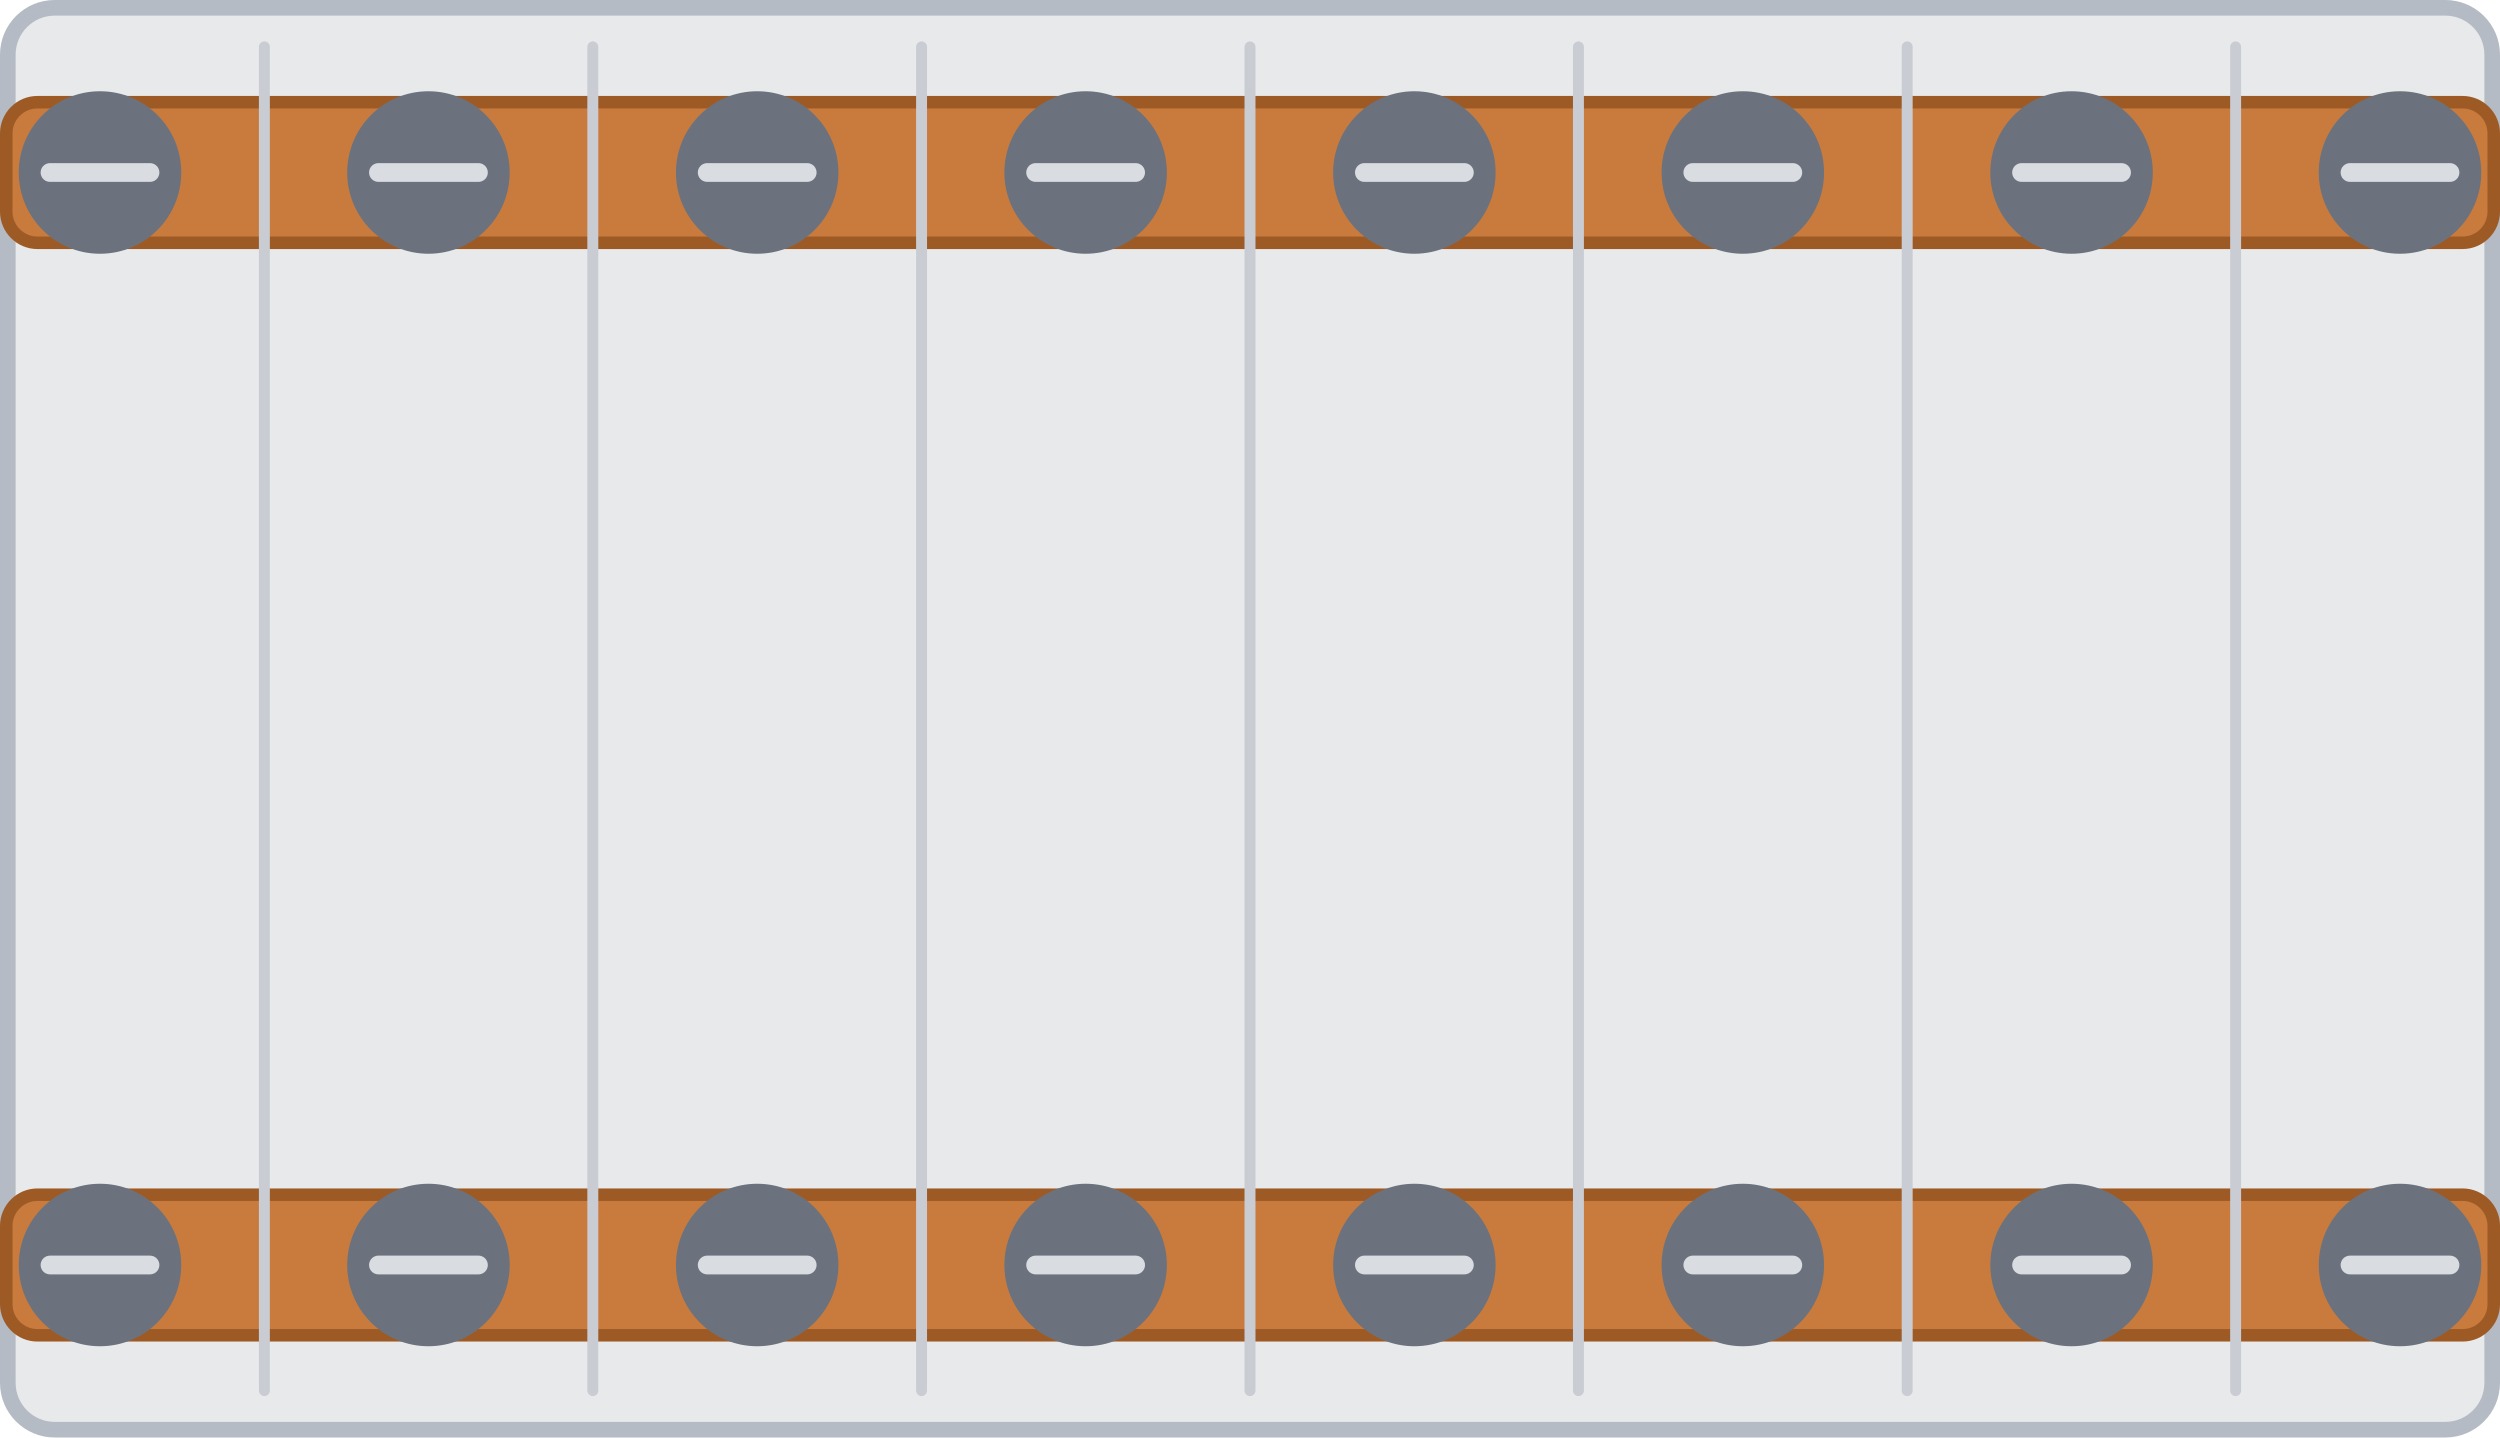
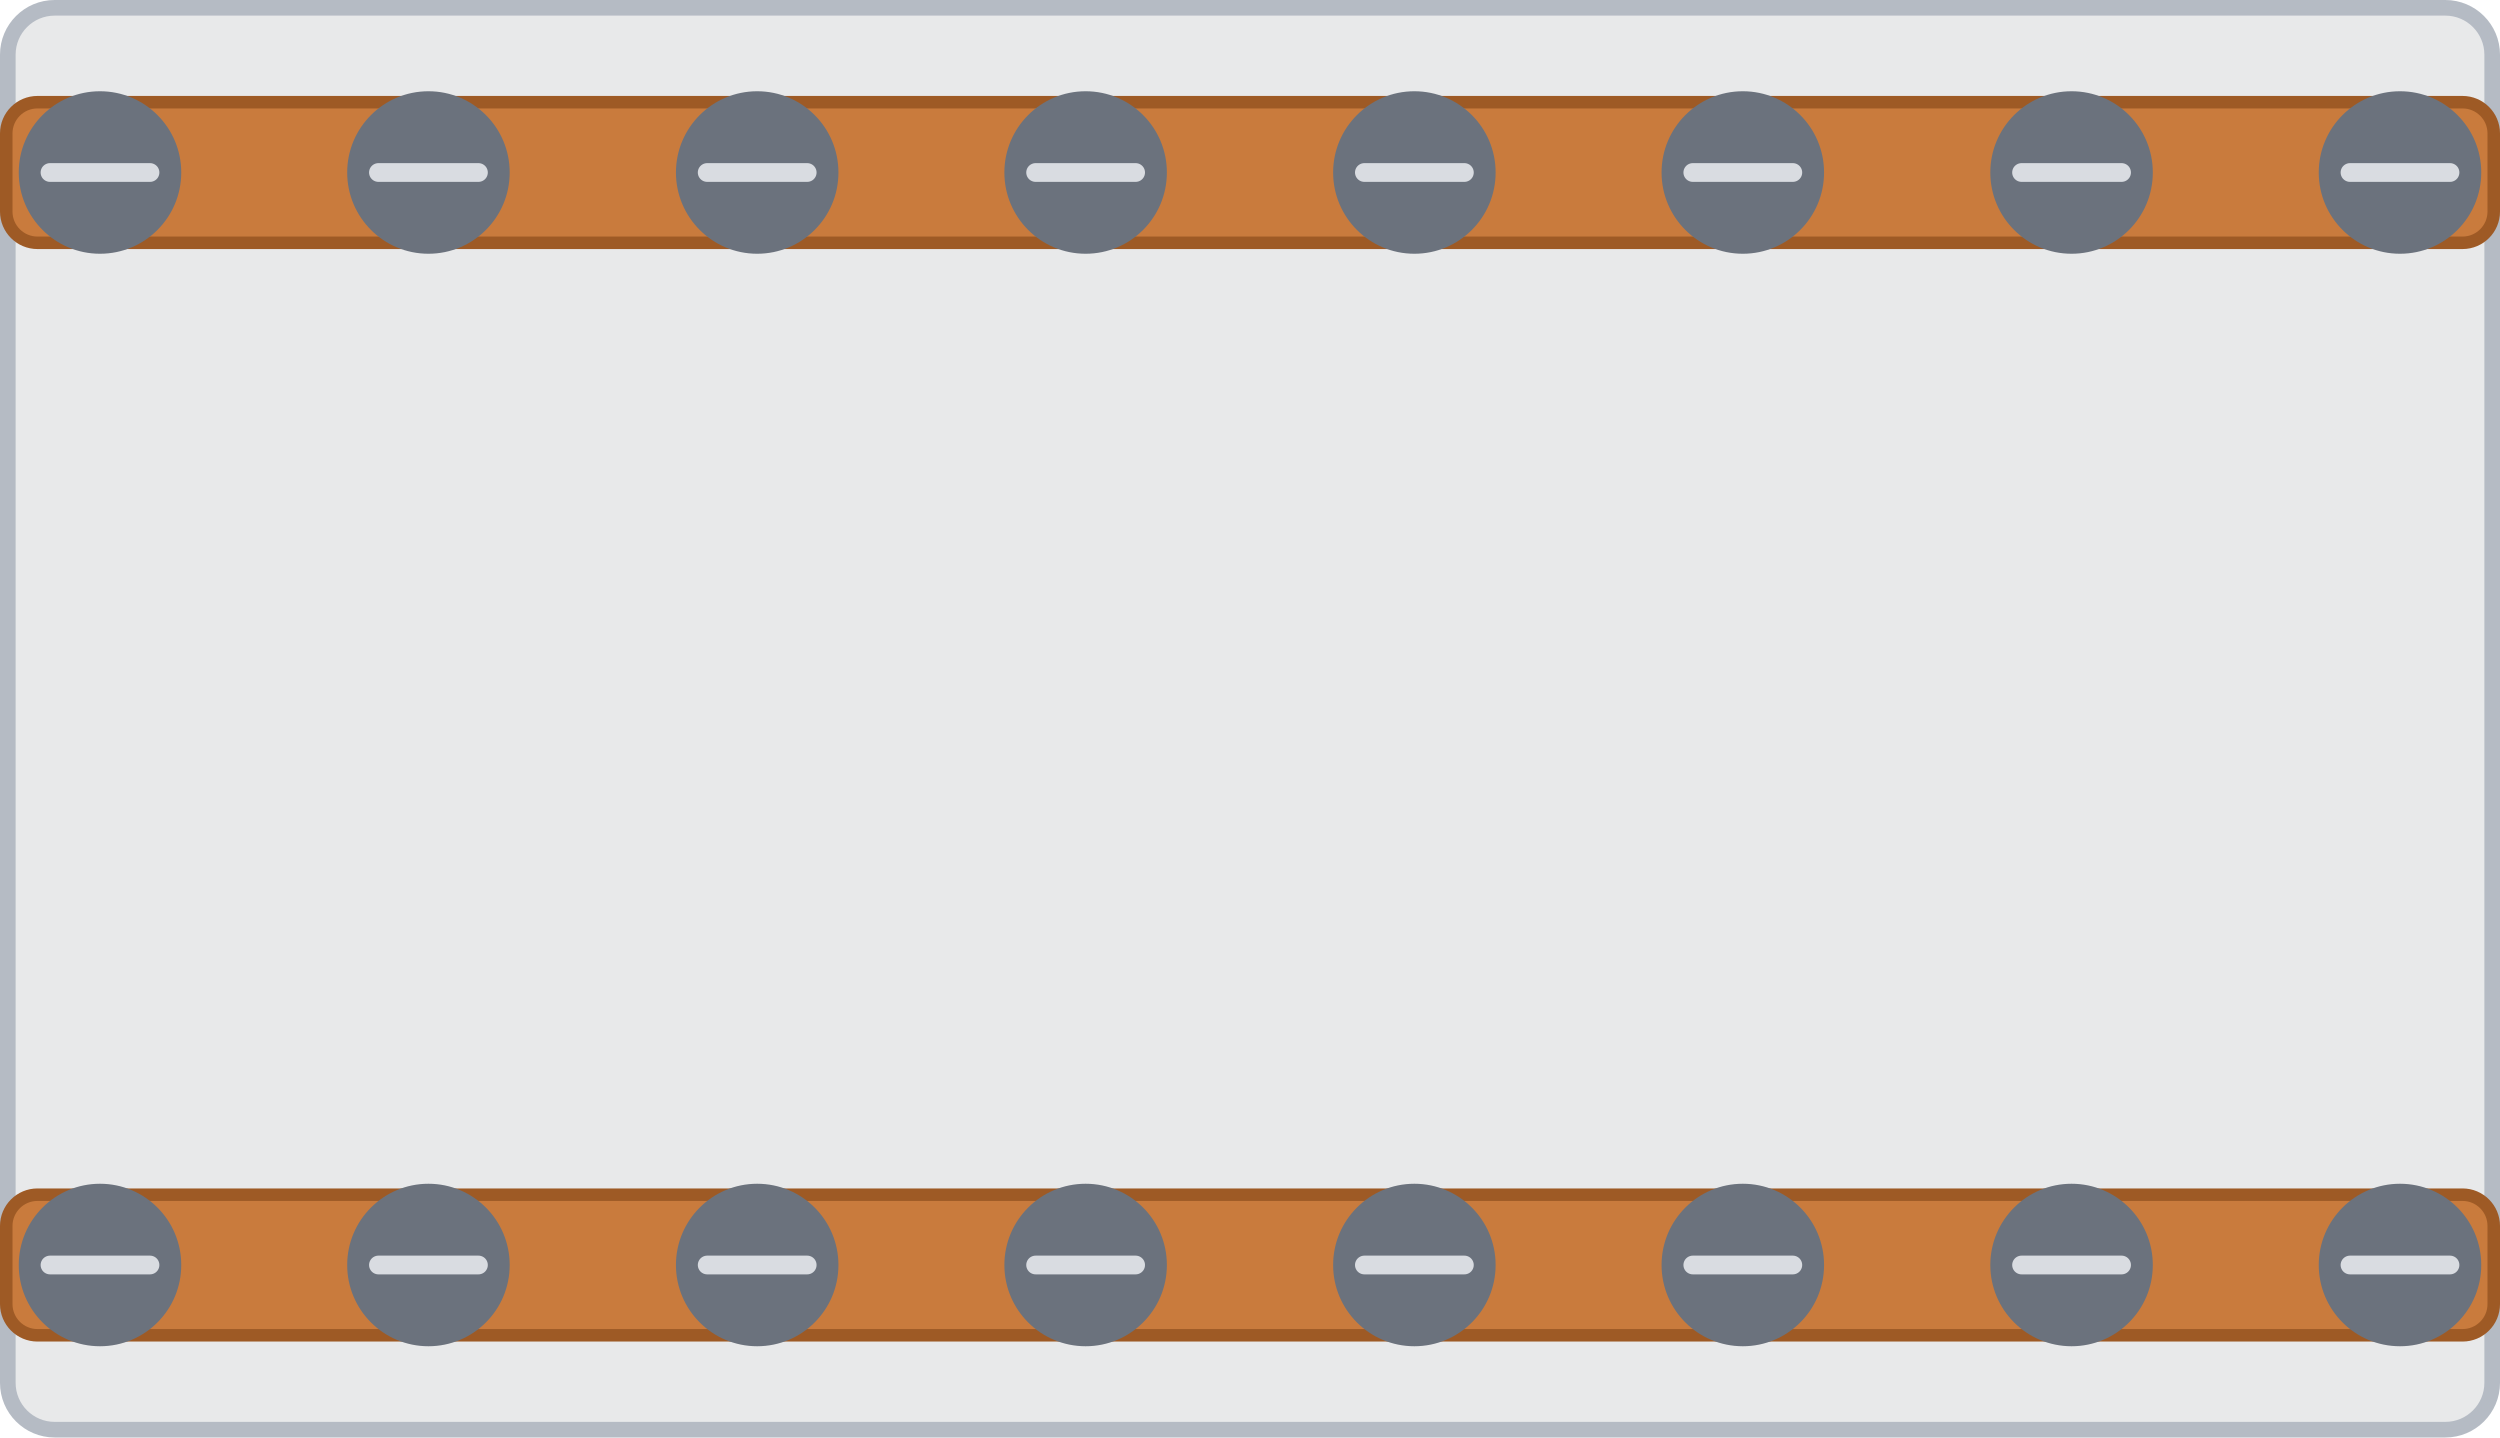
<svg xmlns="http://www.w3.org/2000/svg" width="80mm" height="46mm" viewBox="0 0 80 46" role="img">
  <rect x="0.25" y="0.25" width="79.5" height="45.5" rx="1.5" fill="#E8E9EA" stroke="#B5BBC4" stroke-width="0.5" />
  <rect x="0.2" y="3.27" width="79.6" height="4.5" rx="1" fill="#C97B3D" stroke="#9E5A25" stroke-width="0.4" />
  <circle cx="3.2" cy="5.52" r="2.6" fill="#6B727D" />
  <line x1="1.6" y1="5.52" x2="4.8" y2="5.52" stroke="#D9DCE1" stroke-width="0.6" stroke-linecap="round" />
  <circle cx="13.71" cy="5.52" r="2.6" fill="#6B727D" />
  <line x1="12.11" y1="5.52" x2="15.31" y2="5.52" stroke="#D9DCE1" stroke-width="0.6" stroke-linecap="round" />
  <circle cx="24.23" cy="5.52" r="2.6" fill="#6B727D" />
  <line x1="22.63" y1="5.52" x2="25.83" y2="5.52" stroke="#D9DCE1" stroke-width="0.6" stroke-linecap="round" />
  <circle cx="34.74" cy="5.52" r="2.6" fill="#6B727D" />
  <line x1="33.14" y1="5.52" x2="36.34" y2="5.52" stroke="#D9DCE1" stroke-width="0.6" stroke-linecap="round" />
  <circle cx="45.26" cy="5.52" r="2.6" fill="#6B727D" />
  <line x1="43.66" y1="5.52" x2="46.86" y2="5.52" stroke="#D9DCE1" stroke-width="0.6" stroke-linecap="round" />
  <circle cx="55.77" cy="5.52" r="2.6" fill="#6B727D" />
  <line x1="54.17" y1="5.52" x2="57.37" y2="5.52" stroke="#D9DCE1" stroke-width="0.6" stroke-linecap="round" />
  <circle cx="66.29" cy="5.52" r="2.6" fill="#6B727D" />
  <line x1="64.69" y1="5.52" x2="67.89" y2="5.52" stroke="#D9DCE1" stroke-width="0.6" stroke-linecap="round" />
  <circle cx="76.8" cy="5.52" r="2.6" fill="#6B727D" />
  <line x1="75.2" y1="5.52" x2="78.4" y2="5.52" stroke="#D9DCE1" stroke-width="0.6" stroke-linecap="round" />
  <rect x="0.2" y="38.23" width="79.6" height="4.5" rx="1" fill="#C97B3D" stroke="#9E5A25" stroke-width="0.4" />
  <circle cx="3.2" cy="40.48" r="2.6" fill="#6B727D" />
  <line x1="1.6" y1="40.48" x2="4.8" y2="40.48" stroke="#D9DCE1" stroke-width="0.6" stroke-linecap="round" />
  <circle cx="13.71" cy="40.48" r="2.6" fill="#6B727D" />
  <line x1="12.11" y1="40.48" x2="15.31" y2="40.48" stroke="#D9DCE1" stroke-width="0.6" stroke-linecap="round" />
  <circle cx="24.23" cy="40.48" r="2.6" fill="#6B727D" />
  <line x1="22.63" y1="40.48" x2="25.83" y2="40.48" stroke="#D9DCE1" stroke-width="0.6" stroke-linecap="round" />
  <circle cx="34.74" cy="40.48" r="2.6" fill="#6B727D" />
  <line x1="33.14" y1="40.48" x2="36.34" y2="40.48" stroke="#D9DCE1" stroke-width="0.6" stroke-linecap="round" />
  <circle cx="45.26" cy="40.48" r="2.6" fill="#6B727D" />
  <line x1="43.66" y1="40.48" x2="46.86" y2="40.48" stroke="#D9DCE1" stroke-width="0.6" stroke-linecap="round" />
  <circle cx="55.77" cy="40.48" r="2.6" fill="#6B727D" />
  <line x1="54.17" y1="40.48" x2="57.37" y2="40.48" stroke="#D9DCE1" stroke-width="0.6" stroke-linecap="round" />
  <circle cx="66.29" cy="40.48" r="2.6" fill="#6B727D" />
  <line x1="64.69" y1="40.48" x2="67.89" y2="40.48" stroke="#D9DCE1" stroke-width="0.6" stroke-linecap="round" />
  <circle cx="76.8" cy="40.48" r="2.6" fill="#6B727D" />
  <line x1="75.2" y1="40.48" x2="78.4" y2="40.48" stroke="#D9DCE1" stroke-width="0.6" stroke-linecap="round" />
-   <line x1="8.46" y1="1.5" x2="8.46" y2="44.5" stroke="#C9CDD3" stroke-width="0.35" stroke-linecap="round" />
-   <line x1="18.97" y1="1.5" x2="18.97" y2="44.5" stroke="#C9CDD3" stroke-width="0.35" stroke-linecap="round" />
-   <line x1="29.49" y1="1.5" x2="29.49" y2="44.5" stroke="#C9CDD3" stroke-width="0.35" stroke-linecap="round" />
-   <line x1="40" y1="1.5" x2="40" y2="44.5" stroke="#C9CDD3" stroke-width="0.35" stroke-linecap="round" />
-   <line x1="50.51" y1="1.5" x2="50.51" y2="44.5" stroke="#C9CDD3" stroke-width="0.35" stroke-linecap="round" />
-   <line x1="61.03" y1="1.5" x2="61.03" y2="44.5" stroke="#C9CDD3" stroke-width="0.35" stroke-linecap="round" />
-   <line x1="71.54" y1="1.5" x2="71.54" y2="44.5" stroke="#C9CDD3" stroke-width="0.35" stroke-linecap="round" />
</svg>
